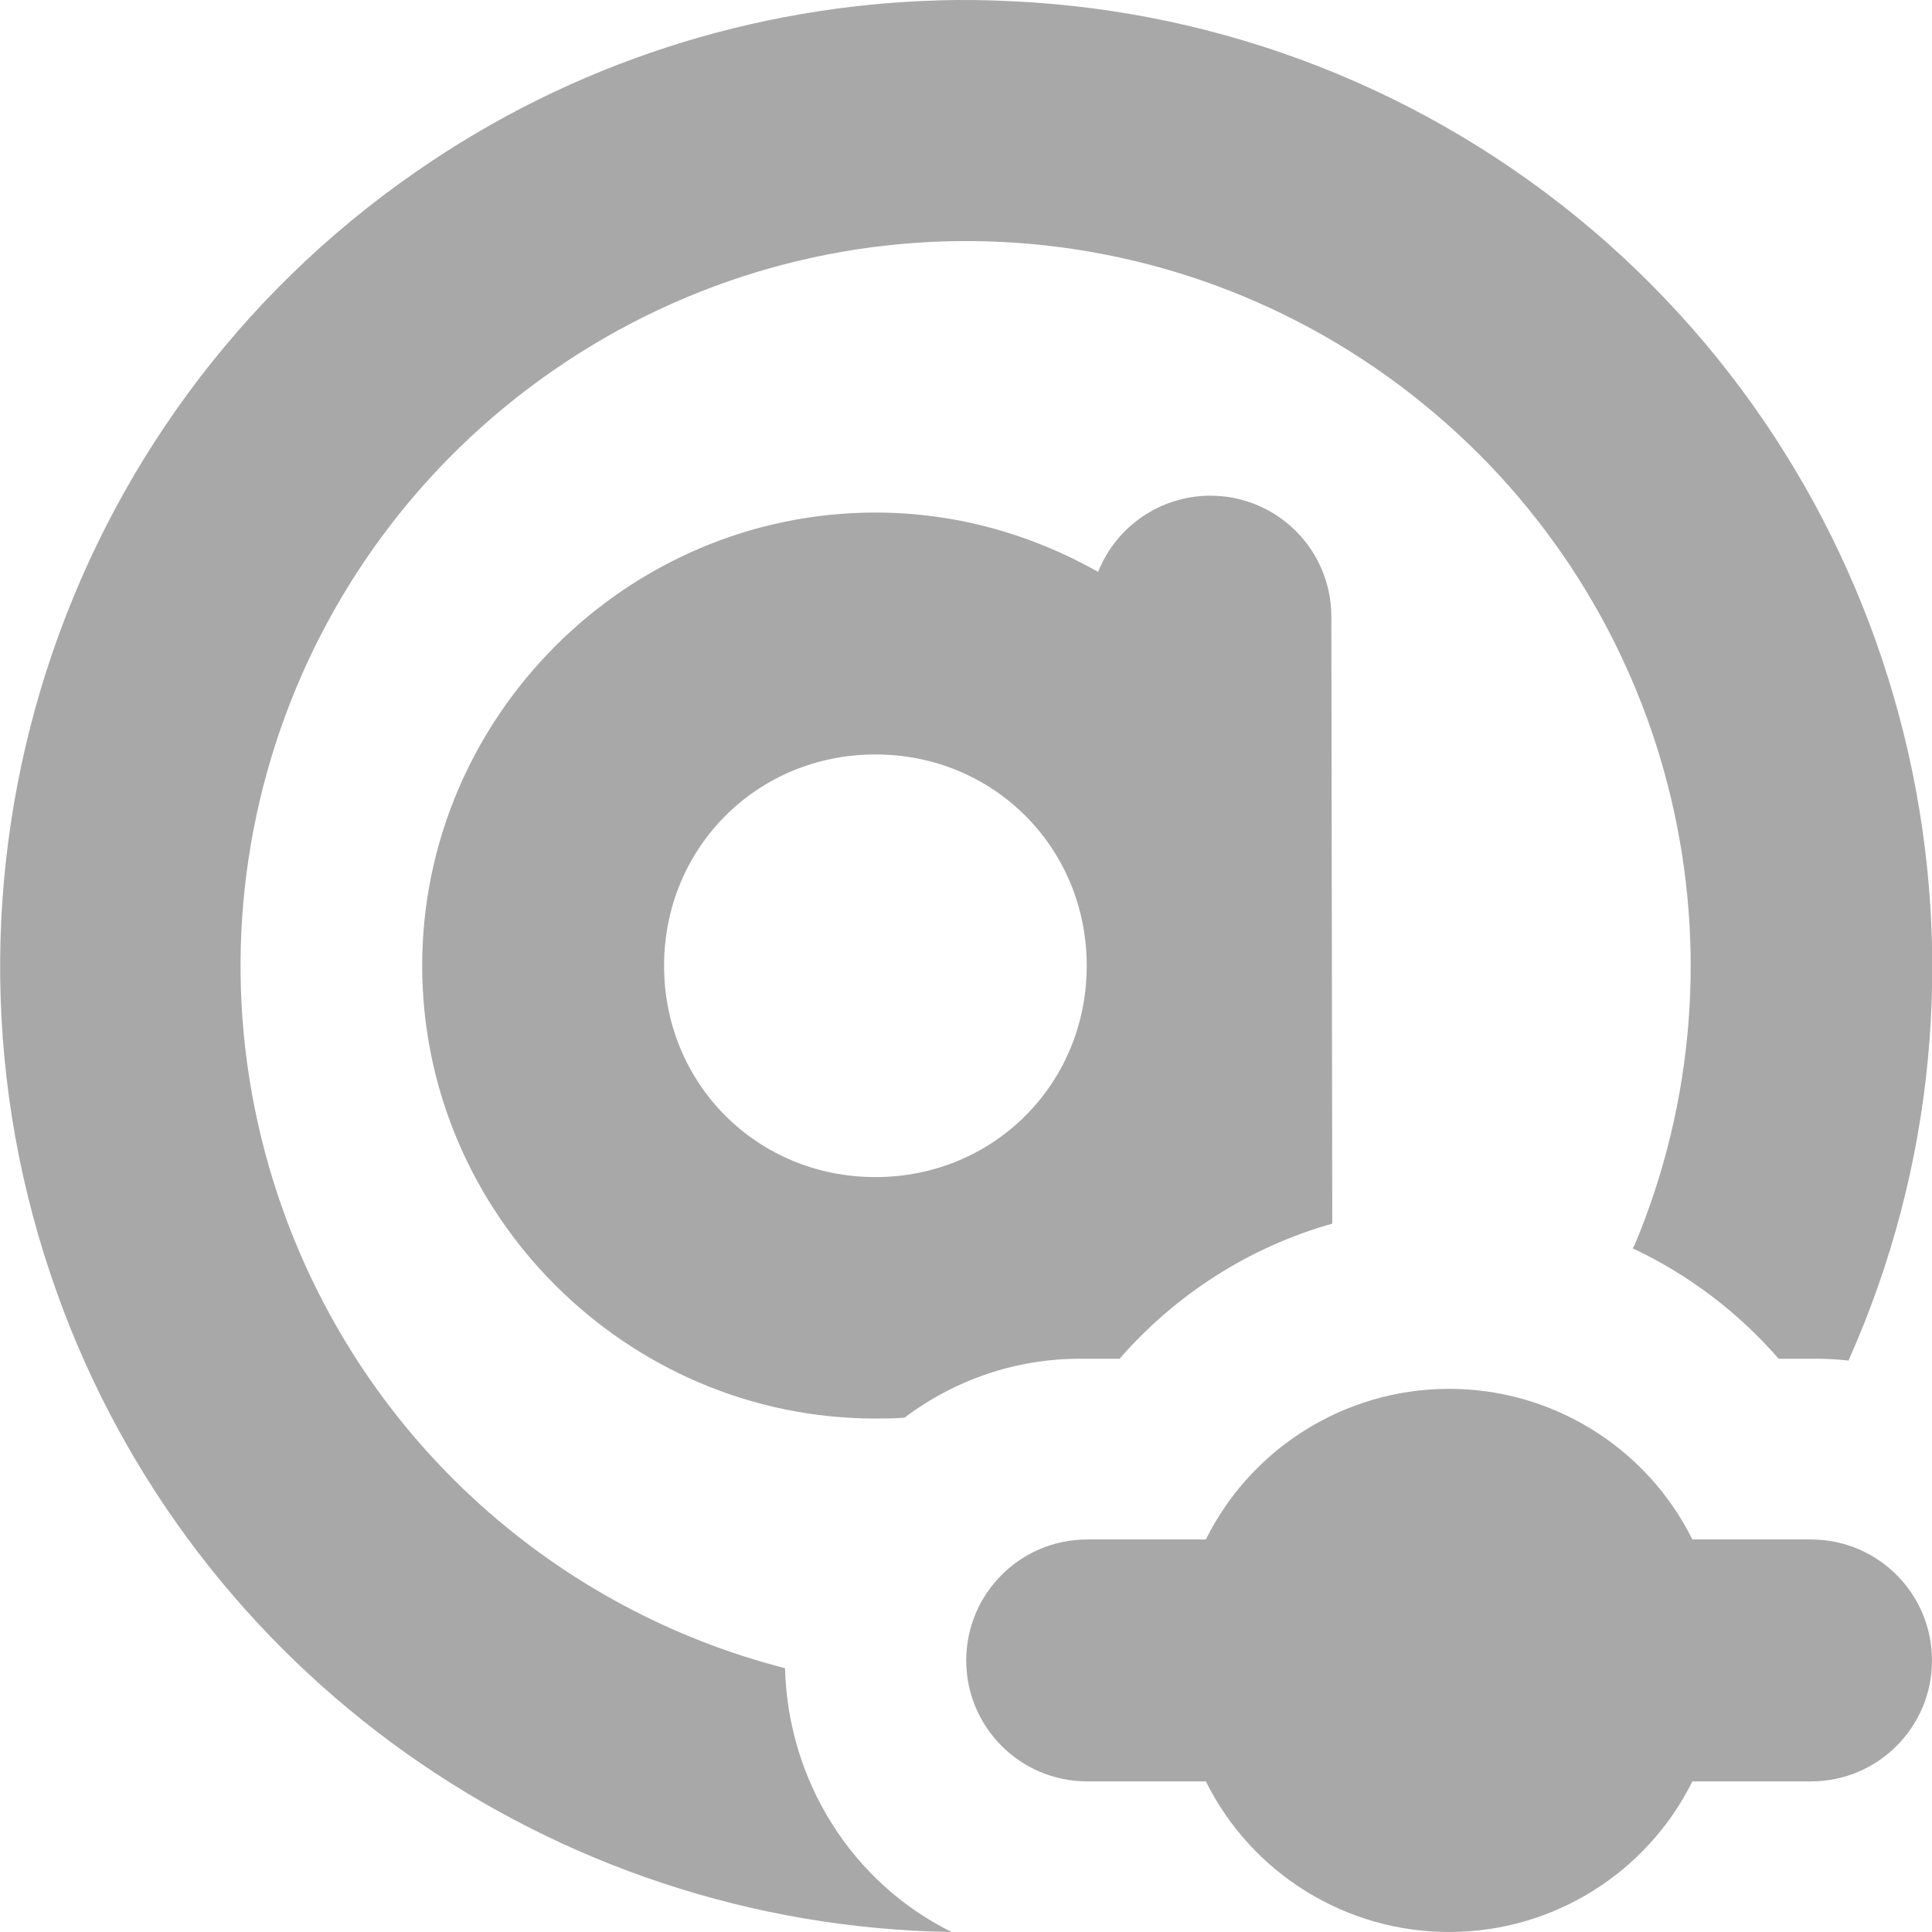
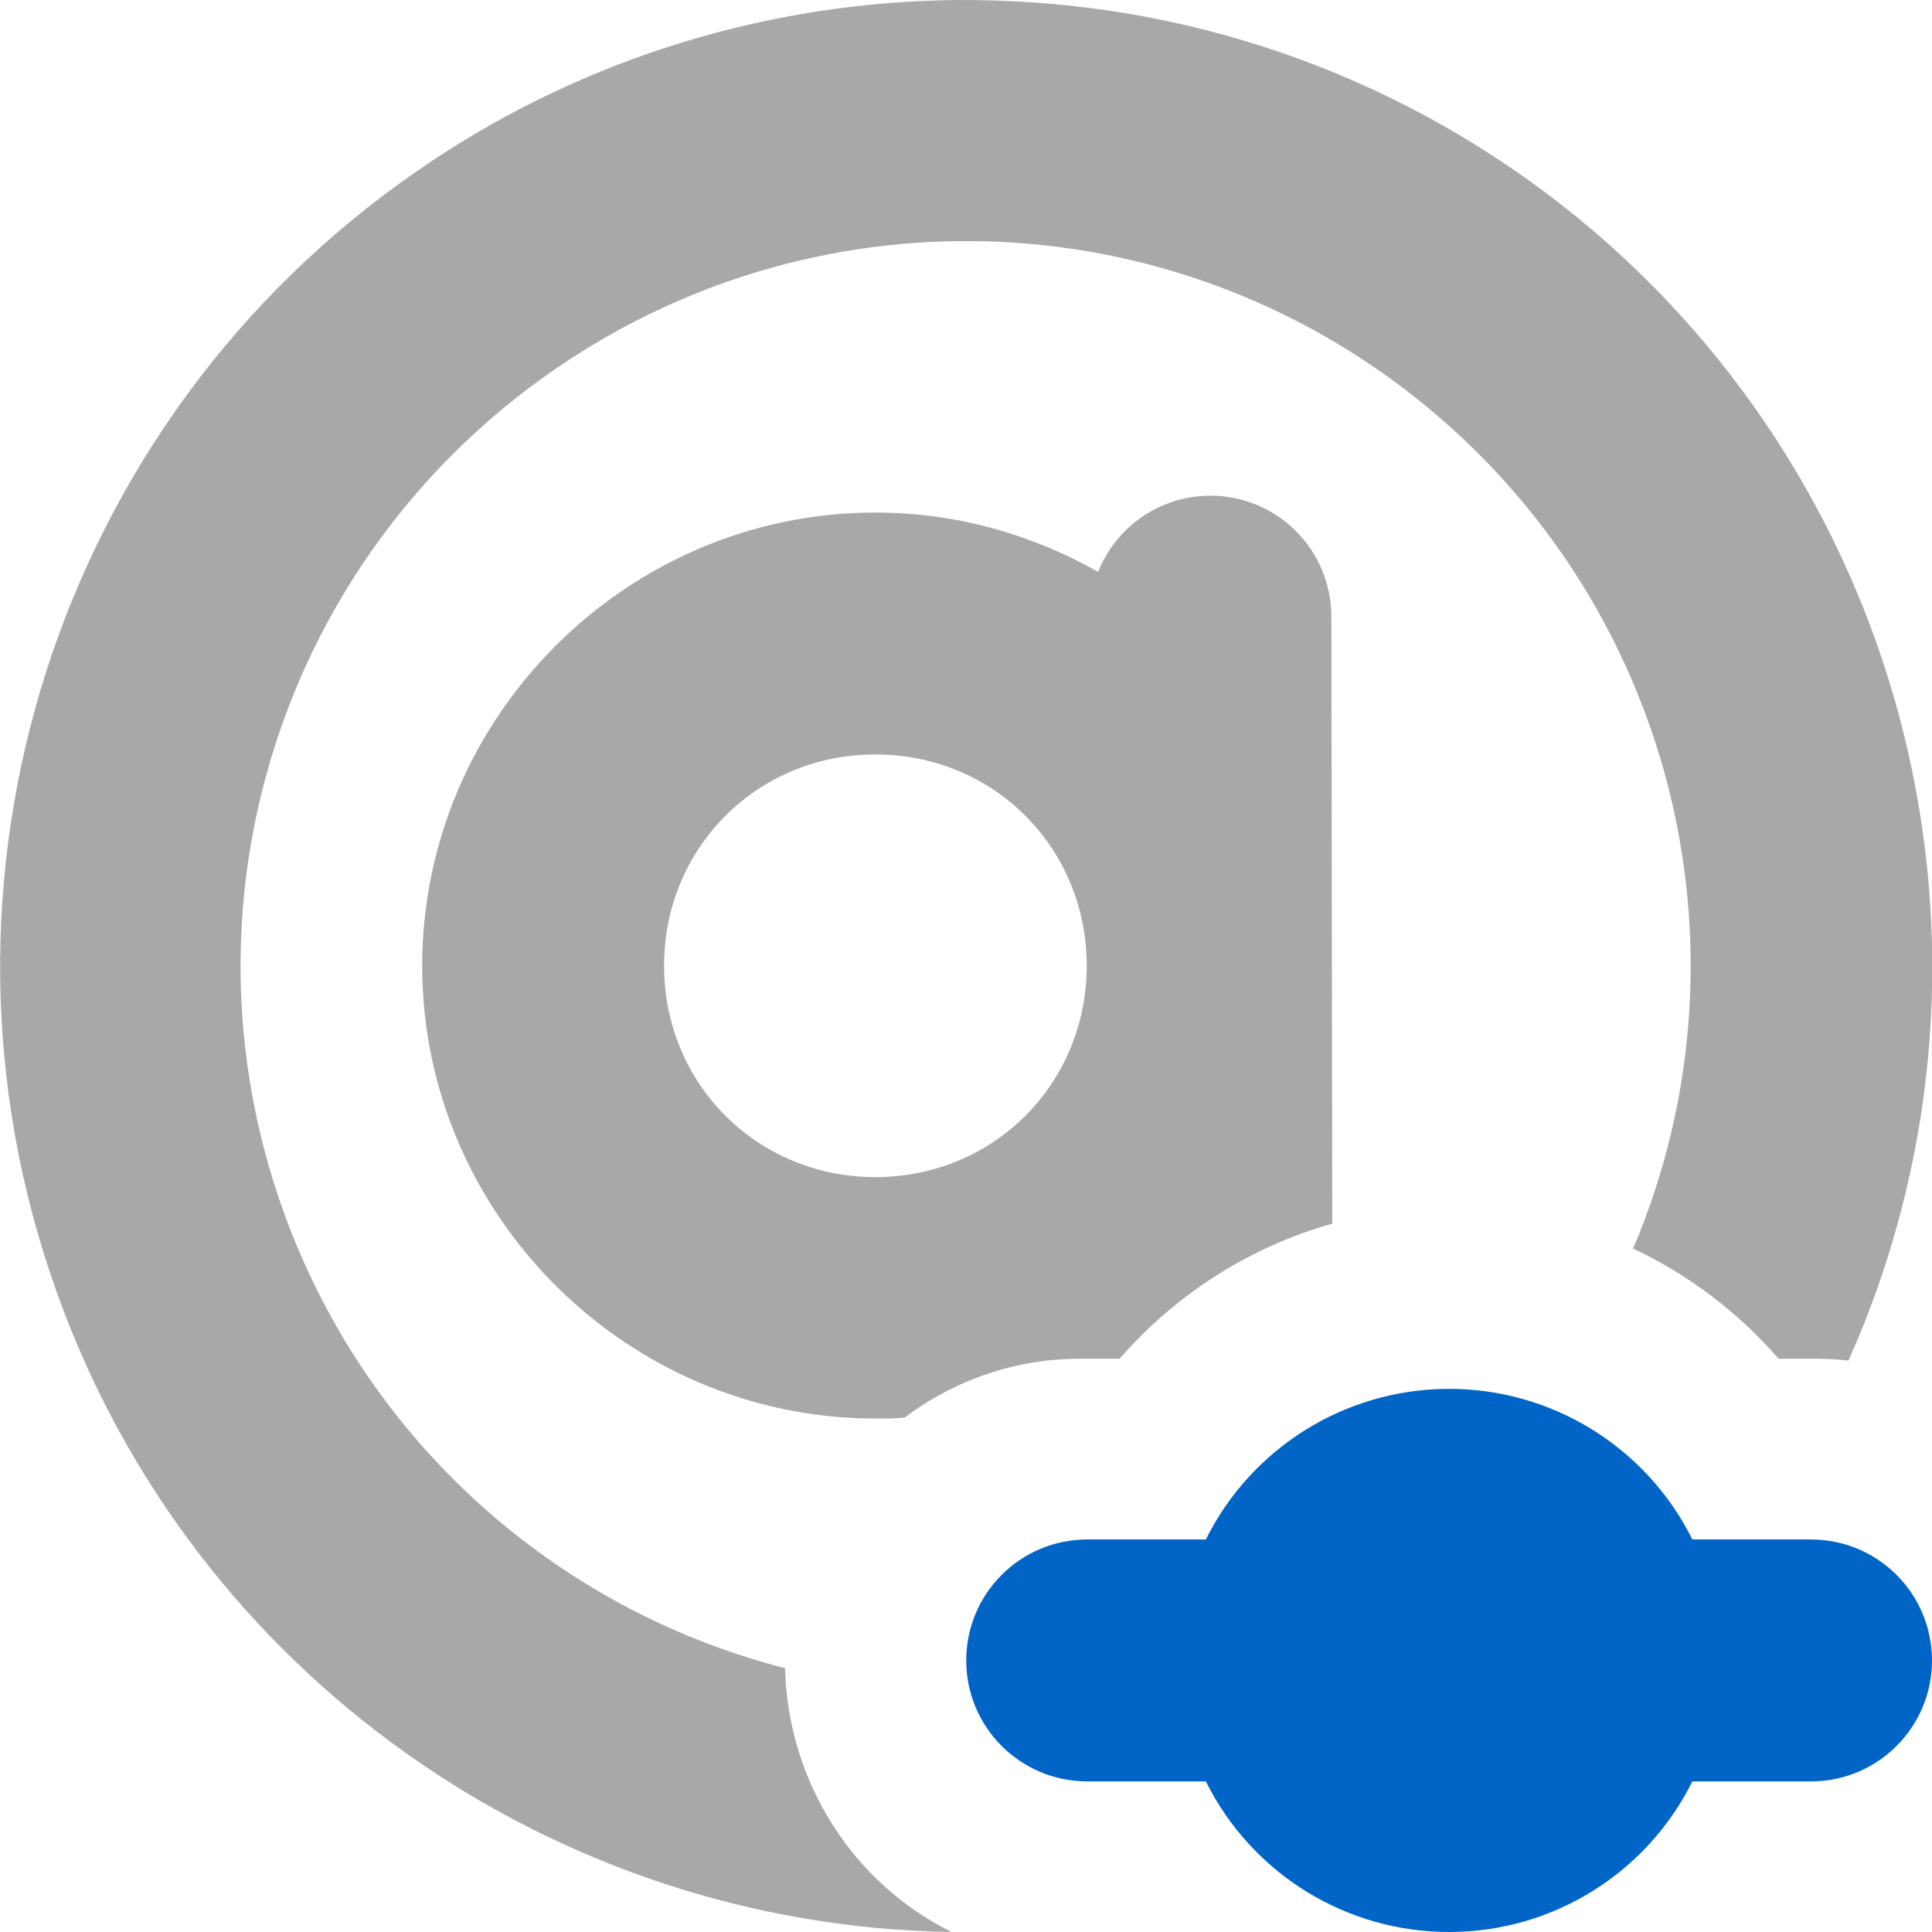
<svg xmlns="http://www.w3.org/2000/svg" width="16" height="16" viewBox="0 0 4.233 4.233" version="1.1" id="svg1">
-   <defs id="defs1" />
+   <defs id="defs1">
+     </defs>
  <g id="layer1">
    <path id="path1-2" style="baseline-shift:baseline;display:inline;overflow:visible;fill:#a8a8a8;stroke-width:0.794;stroke-linecap:round;stroke-linejoin:round;stroke-dasharray:none;enable-background:accumulate;stop-color:#000000" d="M 2.052 0.001 C 1.654 0.013 1.256 0.137 0.912 0.376 C 0.124 0.921 -0.199 1.931 0.125 2.833 C 0.424 3.668 1.212 4.22 2.085 4.233 A 0.646 0.661 0 0 1 1.72 3.655 C 1.221 3.527 0.803 3.16 0.621 2.654 C 0.377 1.975 0.62 1.221 1.213 0.811 C 1.806 0.401 2.596 0.44 3.145 0.907 C 3.674 1.357 3.847 2.094 3.581 2.729 A 0.265 0.265 0 0 0 3.577 2.735 A 0.969 0.992 0 0 1 3.897 2.977 L 3.984 2.977 A 0.646 0.661 0 0 1 4.05 2.981 C 4.432 2.126 4.205 1.114 3.489 0.504 C 3.124 0.194 2.677 0.025 2.223 0.003 C 2.166 -0 2.109 -0.001 2.052 0.001 z M 2.65 1.086 A 0.265 0.265 0 0 0 2.406 1.253 C 2.261 1.171 2.095 1.123 1.918 1.123 C 1.373 1.123 0.925 1.571 0.925 2.116 C 0.925 2.661 1.373 3.108 1.918 3.108 C 1.939 3.108 1.961 3.108 1.982 3.106 A 0.646 0.661 0 0 1 2.365 2.977 L 2.453 2.977 A 0.969 0.992 0 0 1 2.919 2.681 L 2.917 1.35 A 0.265 0.265 0 0 0 2.65 1.086 z M 1.918 1.653 C 2.177 1.653 2.381 1.857 2.381 2.116 C 2.381 2.375 2.177 2.579 1.918 2.579 C 1.659 2.579 1.455 2.375 1.455 2.116 C 1.455 1.857 1.659 1.653 1.918 1.653 z " />
-     <path id="path1-27-5" style="fill:#a8a8a8;fill-opacity:1;stroke-width:0.794;stroke-linecap:round;stroke-linejoin:round;stroke-dasharray:none" d="M 3.17,3.043 A 0.595,0.595 0 0 0 2.642,3.373 H 2.381 A 0.265,0.265 0 0 0 2.117,3.638 0.265,0.265 0 0 0 2.381,3.903 H 2.642 A 0.595,0.595 0 0 0 3.177,4.233 0.595,0.595 0 0 0 3.708,3.903 H 3.969 A 0.265,0.265 0 0 0 4.233,3.638 0.265,0.265 0 0 0 3.969,3.373 H 3.708 A 0.595,0.595 0 0 0 3.17,3.043 Z" />
+     <path id="path1-27-5" style="fill:#0065c7;fill-opacity:1;stroke-width:0.794;stroke-linecap:round;stroke-linejoin:round;stroke-dasharray:none" d="M 3.17,3.043 A 0.595,0.595 0 0 0 2.642,3.373 H 2.381 A 0.265,0.265 0 0 0 2.117,3.638 0.265,0.265 0 0 0 2.381,3.903 H 2.642 A 0.595,0.595 0 0 0 3.177,4.233 0.595,0.595 0 0 0 3.708,3.903 H 3.969 A 0.265,0.265 0 0 0 4.233,3.638 0.265,0.265 0 0 0 3.969,3.373 H 3.708 A 0.595,0.595 0 0 0 3.17,3.043 Z" />
  </g>
</svg>
